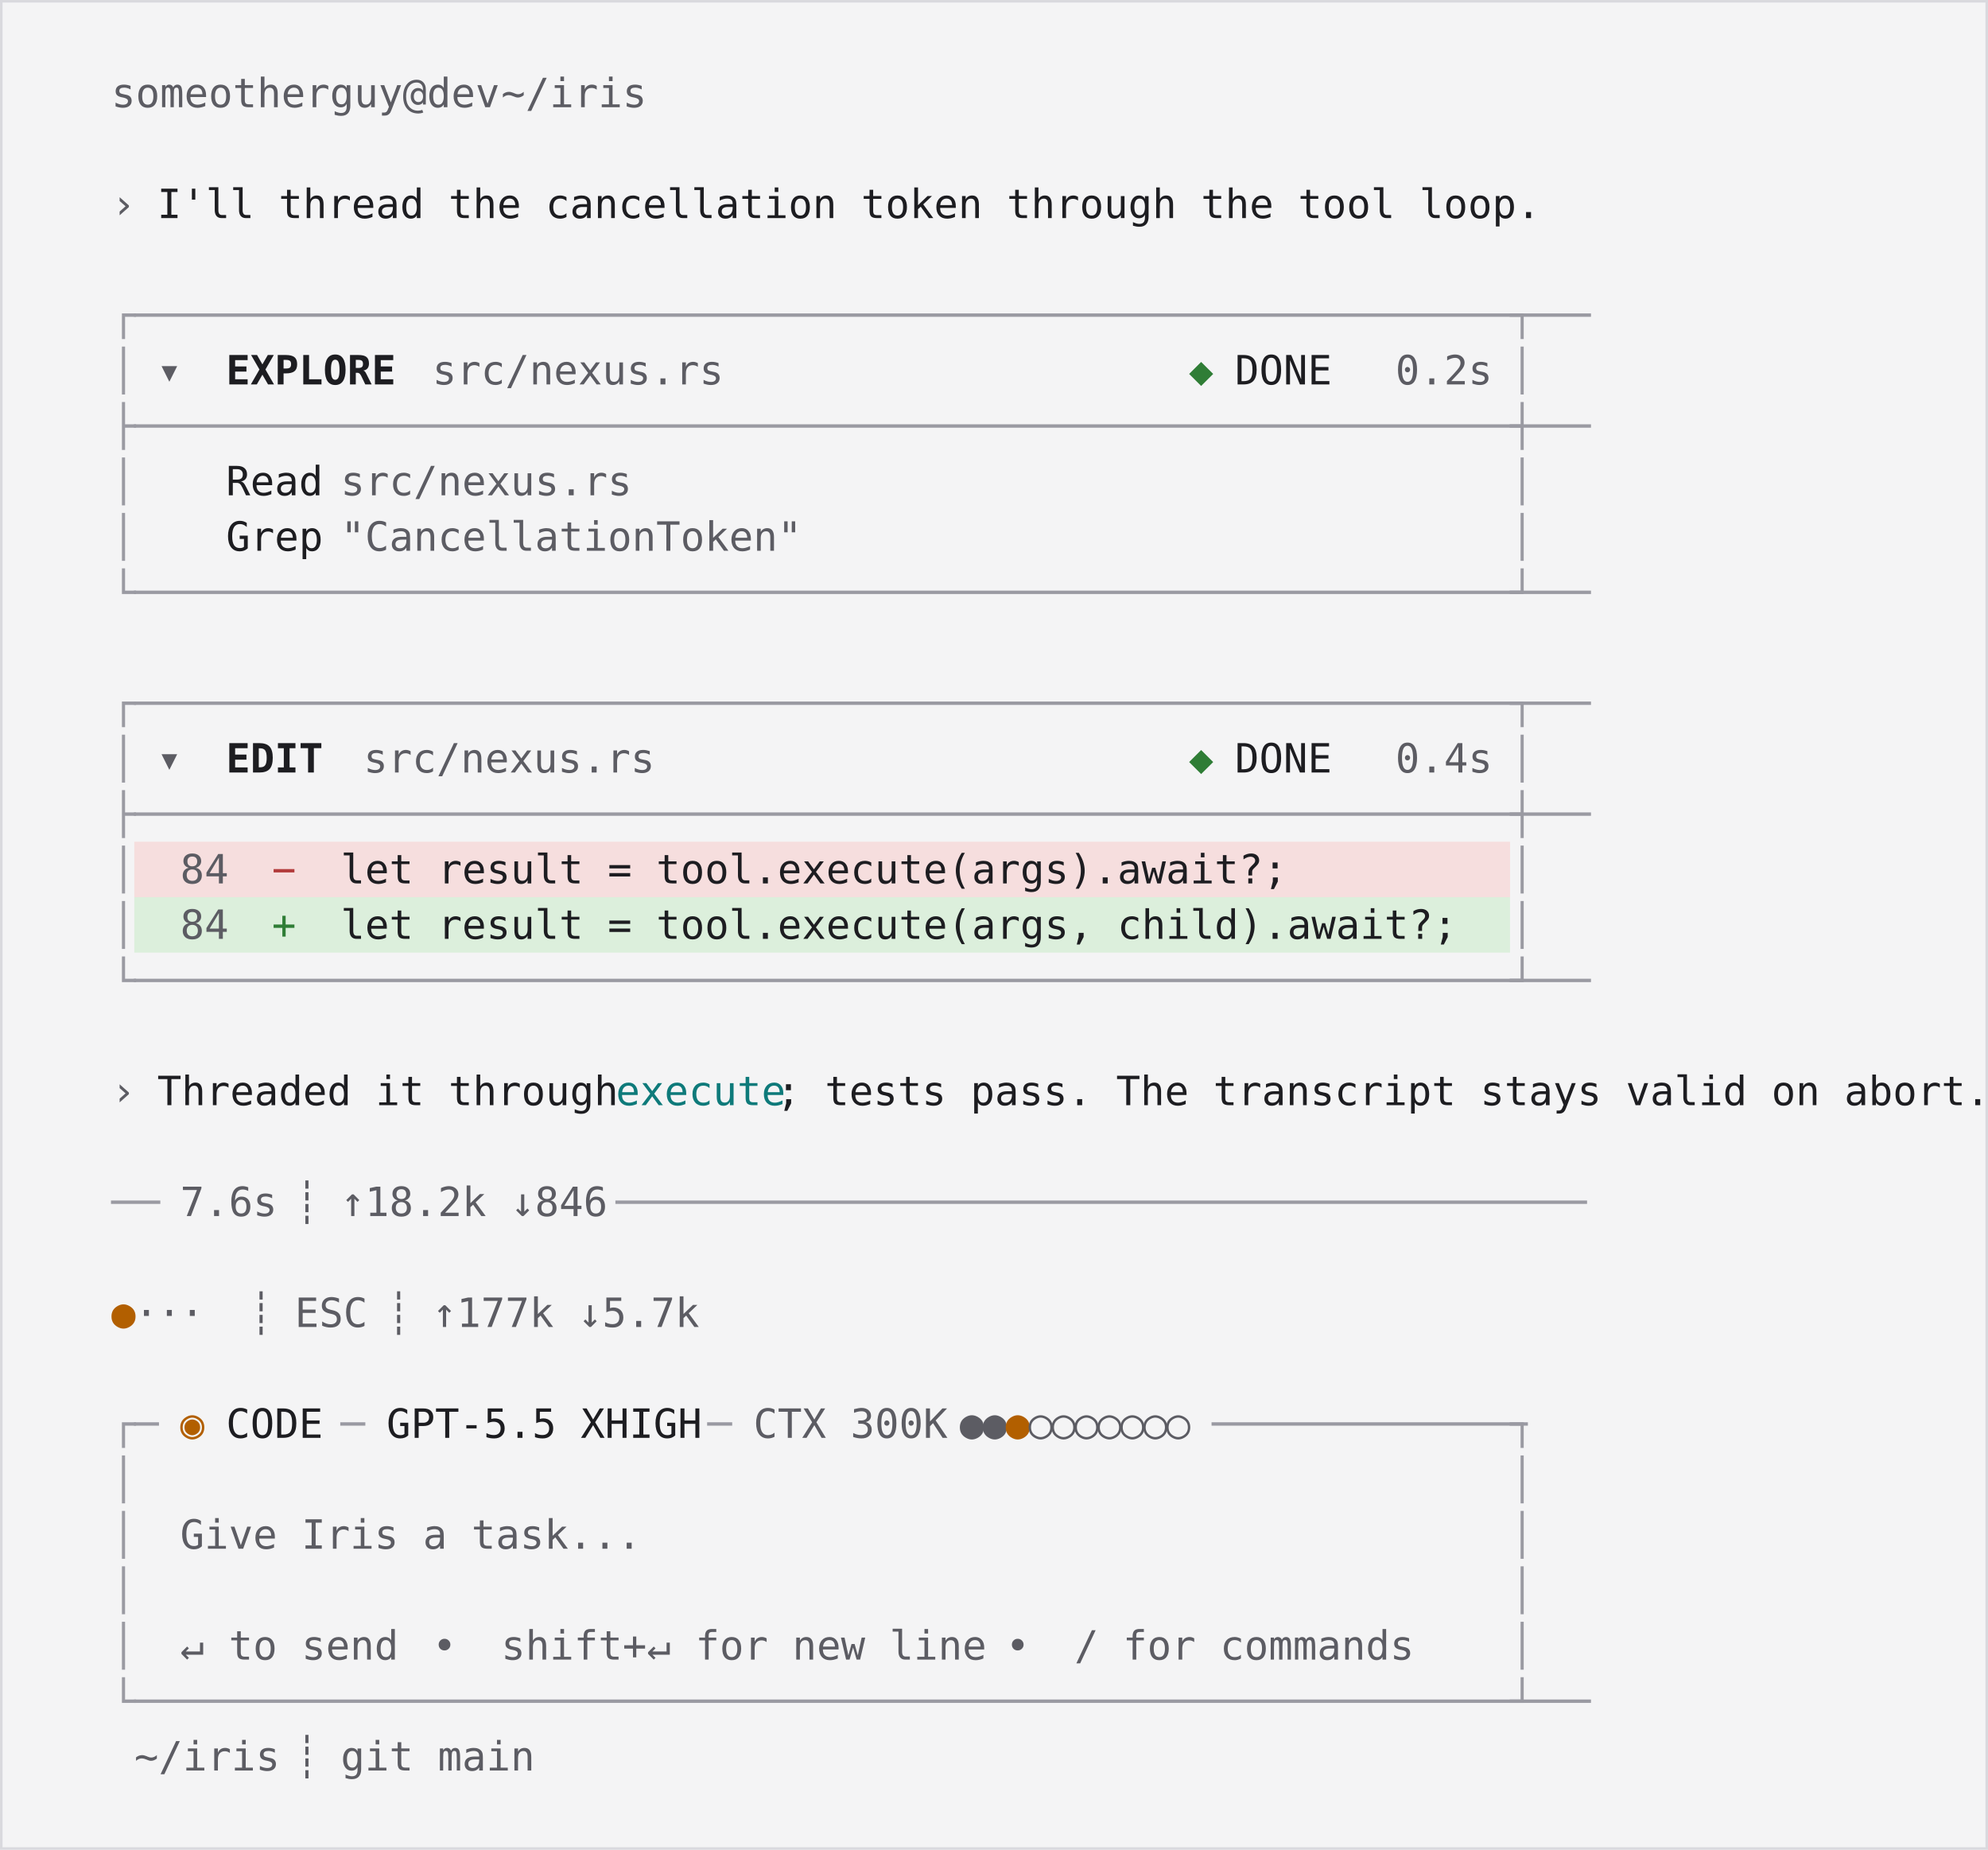
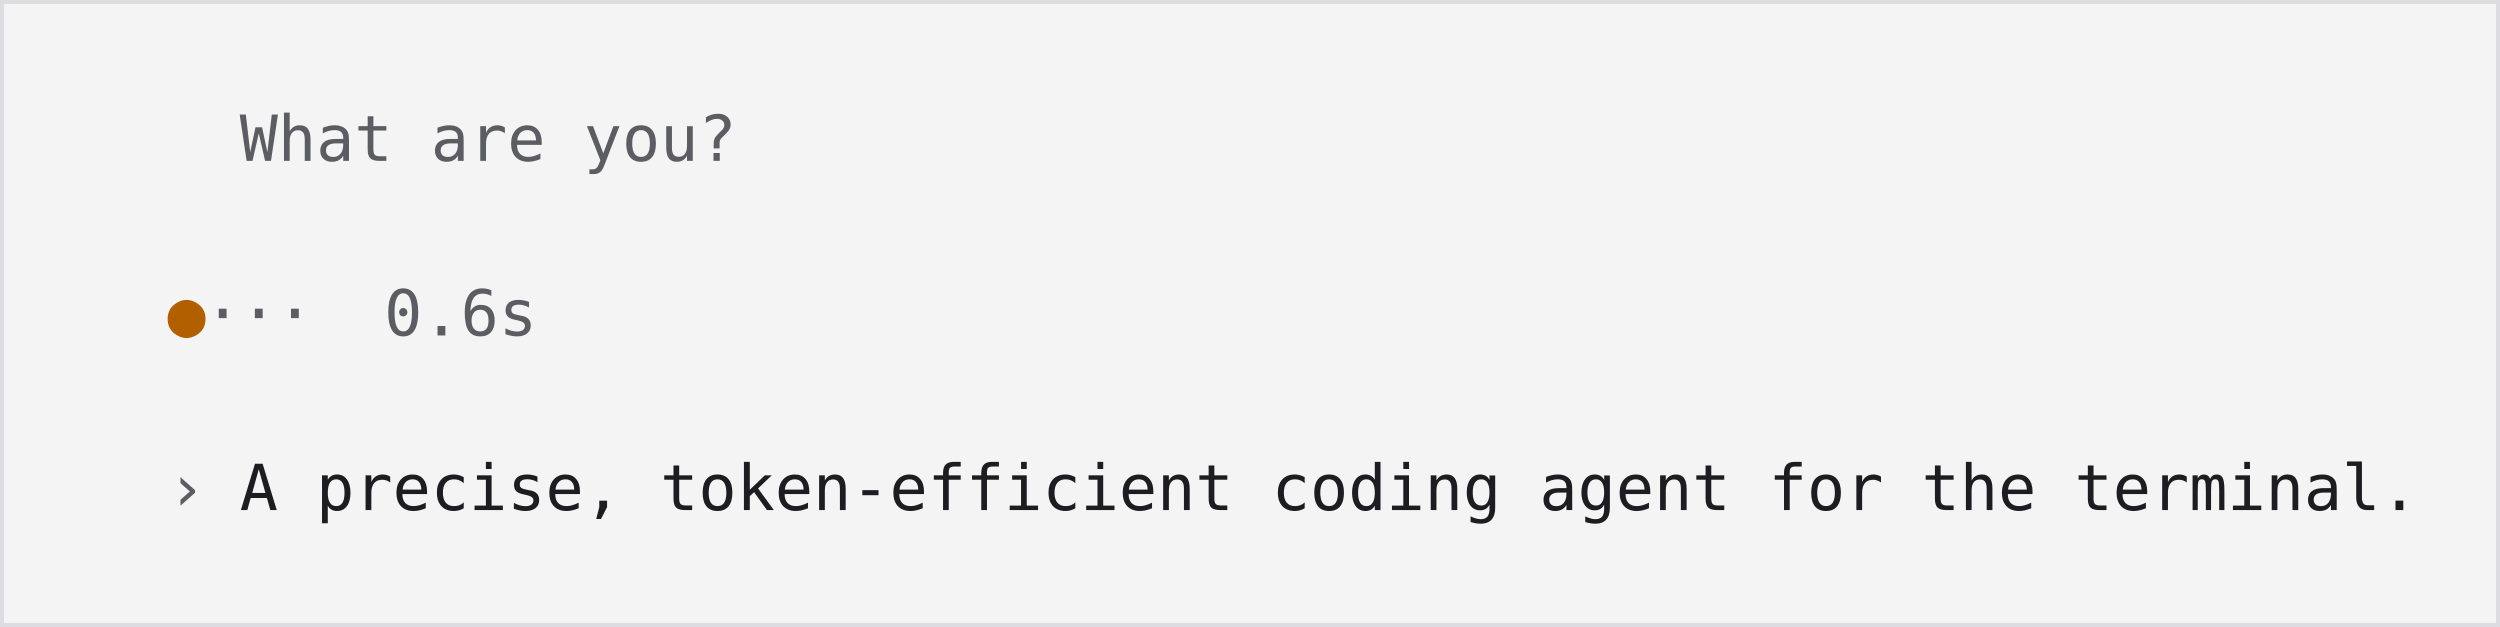
- <svg xmlns="http://www.w3.org/2000/svg" width="789" height="734" viewBox="0 0 789 734" role="img" aria-label="Iris terminal session: an EXPLORE and EDIT tool turn, a turn divider, the LED working indicator, and the composer.">
+ <svg xmlns="http://www.w3.org/2000/svg" width="630" height="158" viewBox="0 0 630 158" role="img" aria-label="What are you? — A precise, token-efficient coding agent for the terminal.">
  <style>
  text { font-family: 'DejaVu Sans Mono','Liberation Mono','Cascadia Mono','JetBrains Mono',Menlo,Consolas,'Courier New',monospace; font-size:16px; white-space:pre; dominant-baseline:middle; }
-   .ink{fill:#1d1d21;} .muted{fill:#5c5c63;} .border{fill:#9a9aa2;}
-   .label{fill:#1d1d21;font-weight:700;} .meta{fill:#5c5c63;}
-   .accent{fill:#b25f00;} .success{fill:#2f7d36;} .danger{fill:#b23b3b;}
-   .inter{fill:#0e7a7a;} .meter{fill:#5c5c63;}
+   .ink{fill:#1d1d21;} .muted{fill:#5c5c63;}
  .led-base{fill:#5c5c63;}
  .led{fill:#b25f00;opacity:0;}
-   .edge{fill:#b25f00;}
  #l0{opacity:1;animation:chase 1.6s steps(1) infinite;}
  #l1{animation:chase 1.6s steps(1) infinite;animation-delay:0.4s;}
  #l2{animation:chase 1.6s steps(1) infinite;animation-delay:0.8s;}
  #l3{animation:chase 1.6s steps(1) infinite;animation-delay:1.2s;}
  @keyframes chase{0%,25%{opacity:1;}25.01%,100%{opacity:0;}}
-   #edgedot{animation:pulse 2.4s ease-in-out infinite;}
-   @keyframes pulse{0%,100%{opacity:0.55;}50%{opacity:1;}}
  @media (prefers-reduced-motion: reduce){
-     #l0,#l1,#l2,#l3{animation:none;} #l0{opacity:1;} #edgedot{animation:none;opacity:1;}
+     #l0,#l1,#l2,#l3{animation:none;} #l0{opacity:1;}
  }
</style>
-   <rect x="0" y="0" width="789" height="734" fill="#f4f4f5" />
-   <rect x="0.5" y="0.5" width="788" height="733" fill="none" stroke="#d9d9de" stroke-width="1" />
-   <rect x="53.3" y="334.0" width="546.0" height="22.0" fill="#f6dede" />
-   <rect x="53.3" y="356.0" width="546.0" height="22.0" fill="#dcefdc" />
-   <text class="muted" x="44.2" y="38.0" textLength="145.6" lengthAdjust="spacingAndGlyphs">someotherguy@dev</text>
-   <text class="muted" x="198.9" y="38.0" textLength="54.6" lengthAdjust="spacingAndGlyphs">~/iris</text>
-   <text class="muted" x="44.2" y="82.0" textLength="9.1" lengthAdjust="spacingAndGlyphs">›</text>
-   <text class="ink" x="62.4" y="82.0" textLength="518.7" lengthAdjust="spacingAndGlyphs">I'll thread the cancellation token through the tool loop.</text>
-   <text class="border" x="44.2" y="126.0" textLength="9.1" lengthAdjust="spacingAndGlyphs">┌</text>
-   <text class="border" x="53.3" y="126.0" textLength="546.0" lengthAdjust="spacingAndGlyphs">────────────────────────────────────────────────────────────</text>
-   <text class="border" x="599.3" y="126.0" textLength="9.1" lengthAdjust="spacingAndGlyphs">┐</text>
-   <text class="border" x="44.2" y="148.0" textLength="9.1" lengthAdjust="spacingAndGlyphs">│</text>
-   <text class="muted" x="62.4" y="148.0" textLength="9.1" lengthAdjust="spacingAndGlyphs">▾</text>
-   <text class="label" x="89.7" y="148.0" textLength="63.7" lengthAdjust="spacingAndGlyphs">EXPLORE</text>
-   <text class="meta" x="171.6" y="148.0" textLength="109.2" lengthAdjust="spacingAndGlyphs">src/nexus.rs</text>
-   <text class="success" x="471.9" y="148.0" textLength="9.1" lengthAdjust="spacingAndGlyphs">◆</text>
-   <text class="ink" x="490.1" y="148.0" textLength="36.4" lengthAdjust="spacingAndGlyphs">DONE</text>
-   <text class="muted" x="553.8" y="148.0" textLength="36.4" lengthAdjust="spacingAndGlyphs">0.2s</text>
-   <text class="border" x="599.3" y="148.0" textLength="9.1" lengthAdjust="spacingAndGlyphs">│</text>
-   <text class="border" x="44.2" y="170.0" textLength="9.1" lengthAdjust="spacingAndGlyphs">├</text>
-   <text class="border" x="53.3" y="170.0" textLength="546.0" lengthAdjust="spacingAndGlyphs">────────────────────────────────────────────────────────────</text>
-   <text class="border" x="599.3" y="170.0" textLength="9.1" lengthAdjust="spacingAndGlyphs">┤</text>
-   <text class="border" x="44.2" y="192.0" textLength="9.1" lengthAdjust="spacingAndGlyphs">│</text>
-   <text class="ink" x="89.7" y="192.0" textLength="36.4" lengthAdjust="spacingAndGlyphs">Read</text>
-   <text class="muted" x="135.2" y="192.0" textLength="109.2" lengthAdjust="spacingAndGlyphs">src/nexus.rs</text>
-   <text class="border" x="599.3" y="192.0" textLength="9.1" lengthAdjust="spacingAndGlyphs">│</text>
-   <text class="border" x="44.2" y="214.0" textLength="9.1" lengthAdjust="spacingAndGlyphs">│</text>
-   <text class="ink" x="89.7" y="214.0" textLength="36.4" lengthAdjust="spacingAndGlyphs">Grep</text>
-   <text class="muted" x="135.2" y="214.0" textLength="172.9" lengthAdjust="spacingAndGlyphs">"CancellationToken"</text>
-   <text class="border" x="599.3" y="214.0" textLength="9.1" lengthAdjust="spacingAndGlyphs">│</text>
-   <text class="border" x="44.2" y="236.0" textLength="9.1" lengthAdjust="spacingAndGlyphs">└</text>
-   <text class="border" x="53.3" y="236.0" textLength="546.0" lengthAdjust="spacingAndGlyphs">────────────────────────────────────────────────────────────</text>
-   <text class="border" x="599.3" y="236.0" textLength="9.1" lengthAdjust="spacingAndGlyphs">┘</text>
-   <text class="border" x="44.2" y="280.0" textLength="9.1" lengthAdjust="spacingAndGlyphs">┌</text>
-   <text class="border" x="53.3" y="280.0" textLength="546.0" lengthAdjust="spacingAndGlyphs">────────────────────────────────────────────────────────────</text>
-   <text class="border" x="599.3" y="280.0" textLength="9.1" lengthAdjust="spacingAndGlyphs">┐</text>
-   <text class="border" x="44.2" y="302.0" textLength="9.1" lengthAdjust="spacingAndGlyphs">│</text>
-   <text class="muted" x="62.4" y="302.0" textLength="9.1" lengthAdjust="spacingAndGlyphs">▾</text>
-   <text class="label" x="89.7" y="302.0" textLength="36.4" lengthAdjust="spacingAndGlyphs">EDIT</text>
-   <text class="meta" x="144.3" y="302.0" textLength="109.2" lengthAdjust="spacingAndGlyphs">src/nexus.rs</text>
-   <text class="success" x="471.9" y="302.0" textLength="9.1" lengthAdjust="spacingAndGlyphs">◆</text>
-   <text class="ink" x="490.1" y="302.0" textLength="36.4" lengthAdjust="spacingAndGlyphs">DONE</text>
-   <text class="muted" x="553.8" y="302.0" textLength="36.4" lengthAdjust="spacingAndGlyphs">0.4s</text>
-   <text class="border" x="599.3" y="302.0" textLength="9.1" lengthAdjust="spacingAndGlyphs">│</text>
-   <text class="border" x="44.2" y="324.0" textLength="9.1" lengthAdjust="spacingAndGlyphs">├</text>
-   <text class="border" x="53.3" y="324.0" textLength="546.0" lengthAdjust="spacingAndGlyphs">────────────────────────────────────────────────────────────</text>
-   <text class="border" x="599.3" y="324.0" textLength="9.1" lengthAdjust="spacingAndGlyphs">┤</text>
-   <text class="border" x="44.2" y="346.0" textLength="9.1" lengthAdjust="spacingAndGlyphs">│</text>
-   <text class="muted" x="71.5" y="346.0" textLength="18.2" lengthAdjust="spacingAndGlyphs">84</text>
-   <text class="danger" x="107.9" y="346.0" textLength="9.1" lengthAdjust="spacingAndGlyphs">−</text>
-   <text class="ink" x="135.2" y="346.0" textLength="354.9" lengthAdjust="spacingAndGlyphs">let result = tool.execute(args).await?;</text>
-   <text class="border" x="599.3" y="346.0" textLength="9.1" lengthAdjust="spacingAndGlyphs">│</text>
-   <text class="border" x="44.2" y="368.0" textLength="9.1" lengthAdjust="spacingAndGlyphs">│</text>
-   <text class="muted" x="71.5" y="368.0" textLength="18.2" lengthAdjust="spacingAndGlyphs">84</text>
-   <text class="success" x="107.9" y="368.0" textLength="9.1" lengthAdjust="spacingAndGlyphs">+</text>
-   <text class="ink" x="135.2" y="368.0" textLength="418.6" lengthAdjust="spacingAndGlyphs">let result = tool.execute(args, child).await?;</text>
-   <text class="border" x="599.3" y="368.0" textLength="9.1" lengthAdjust="spacingAndGlyphs">│</text>
-   <text class="border" x="44.2" y="390.0" textLength="9.1" lengthAdjust="spacingAndGlyphs">└</text>
-   <text class="border" x="53.3" y="390.0" textLength="546.0" lengthAdjust="spacingAndGlyphs">────────────────────────────────────────────────────────────</text>
-   <text class="border" x="599.3" y="390.0" textLength="9.1" lengthAdjust="spacingAndGlyphs">┘</text>
-   <text class="muted" x="44.2" y="434.0" textLength="9.1" lengthAdjust="spacingAndGlyphs">›</text>
-   <text class="ink" x="62.4" y="434.0" textLength="172.9" lengthAdjust="spacingAndGlyphs">Threaded it through</text>
-   <text class="inter" x="244.4" y="434.0" textLength="63.7" lengthAdjust="spacingAndGlyphs">execute</text>
-   <text class="ink" x="308.1" y="434.0" textLength="455.0" lengthAdjust="spacingAndGlyphs">; tests pass. The transcript stays valid on abort.</text>
-   <text class="border" x="44.2" y="478.0" textLength="18.2" lengthAdjust="spacingAndGlyphs">──</text>
-   <text class="muted" x="71.5" y="478.0" textLength="36.4" lengthAdjust="spacingAndGlyphs">7.6s</text>
-   <text class="muted" x="117.0" y="478.0" textLength="9.1" lengthAdjust="spacingAndGlyphs">┊</text>
-   <text class="muted" x="135.2" y="478.0" textLength="100.1" lengthAdjust="spacingAndGlyphs">↑18.2k ↓846</text>
-   <text class="border" x="244.4" y="478.0" textLength="364.0" lengthAdjust="spacingAndGlyphs">────────────────────────────────────────</text>
-   <text class="led-base" x="44.2" y="522.0" textLength="9.1" lengthAdjust="spacingAndGlyphs">·</text>
-   <text id="l0" class="led" x="44.2" y="522.0" textLength="9.1" lengthAdjust="spacingAndGlyphs">●</text>
-   <text class="led-base" x="53.3" y="522.0" textLength="9.1" lengthAdjust="spacingAndGlyphs">·</text>
-   <text id="l1" class="led" x="53.3" y="522.0" textLength="9.1" lengthAdjust="spacingAndGlyphs">●</text>
-   <text class="led-base" x="62.4" y="522.0" textLength="9.1" lengthAdjust="spacingAndGlyphs">·</text>
-   <text id="l2" class="led" x="62.4" y="522.0" textLength="9.1" lengthAdjust="spacingAndGlyphs">●</text>
-   <text class="led-base" x="71.5" y="522.0" textLength="9.1" lengthAdjust="spacingAndGlyphs">·</text>
-   <text id="l3" class="led" x="71.5" y="522.0" textLength="9.1" lengthAdjust="spacingAndGlyphs">●</text>
-   <text class="muted" x="98.8" y="522.0" textLength="9.1" lengthAdjust="spacingAndGlyphs">┊</text>
-   <text class="muted" x="117.0" y="522.0" textLength="27.3" lengthAdjust="spacingAndGlyphs">ESC</text>
-   <text class="muted" x="153.4" y="522.0" textLength="9.1" lengthAdjust="spacingAndGlyphs">┊</text>
-   <text class="muted" x="171.6" y="522.0" textLength="100.1" lengthAdjust="spacingAndGlyphs">↑177k ↓5.7k</text>
-   <text class="border" x="44.2" y="566.0" textLength="9.1" lengthAdjust="spacingAndGlyphs">┌</text>
-   <text class="border" x="53.3" y="566.0" textLength="9.1" lengthAdjust="spacingAndGlyphs">─</text>
-   <text class="accent" x="71.5" y="566.0" textLength="9.1" lengthAdjust="spacingAndGlyphs">◉</text>
-   <text class="ink" x="89.7" y="566.0" textLength="36.4" lengthAdjust="spacingAndGlyphs">CODE</text>
-   <text class="border" x="135.2" y="566.0" textLength="9.1" lengthAdjust="spacingAndGlyphs">─</text>
-   <text class="ink" x="153.4" y="566.0" textLength="118.3" lengthAdjust="spacingAndGlyphs">GPT-5.5 XHIGH</text>
-   <text class="border" x="280.8" y="566.0" textLength="9.1" lengthAdjust="spacingAndGlyphs">─</text>
-   <text class="muted" x="299.0" y="566.0" textLength="72.8" lengthAdjust="spacingAndGlyphs">CTX 300K</text>
-   <text class="meter" x="380.9" y="566.0" textLength="9.1" lengthAdjust="spacingAndGlyphs">●</text>
-   <text class="meter" x="390.0" y="566.0" textLength="9.1" lengthAdjust="spacingAndGlyphs">●</text>
-   <text id="edgedot" class="edge" x="399.1" y="566.0" textLength="9.1" lengthAdjust="spacingAndGlyphs">●</text>
-   <text class="meter" x="408.2" y="566.0" textLength="9.1" lengthAdjust="spacingAndGlyphs">○</text>
-   <text class="meter" x="417.3" y="566.0" textLength="9.1" lengthAdjust="spacingAndGlyphs">○</text>
-   <text class="meter" x="426.4" y="566.0" textLength="9.1" lengthAdjust="spacingAndGlyphs">○</text>
-   <text class="meter" x="435.5" y="566.0" textLength="9.1" lengthAdjust="spacingAndGlyphs">○</text>
-   <text class="meter" x="444.6" y="566.0" textLength="9.1" lengthAdjust="spacingAndGlyphs">○</text>
-   <text class="meter" x="453.7" y="566.0" textLength="9.1" lengthAdjust="spacingAndGlyphs">○</text>
-   <text class="meter" x="462.8" y="566.0" textLength="9.1" lengthAdjust="spacingAndGlyphs">○</text>
-   <text class="border" x="481.0" y="566.0" textLength="118.3" lengthAdjust="spacingAndGlyphs">─────────────</text>
-   <text class="border" x="599.3" y="566.0" textLength="9.1" lengthAdjust="spacingAndGlyphs">┐</text>
-   <text class="border" x="44.2" y="588.0" textLength="9.1" lengthAdjust="spacingAndGlyphs">│</text>
-   <text class="border" x="599.3" y="588.0" textLength="9.1" lengthAdjust="spacingAndGlyphs">│</text>
-   <text class="border" x="44.2" y="610.0" textLength="9.1" lengthAdjust="spacingAndGlyphs">│</text>
-   <text class="muted" x="71.5" y="610.0" textLength="172.9" lengthAdjust="spacingAndGlyphs">Give Iris a task...</text>
-   <text class="border" x="599.3" y="610.0" textLength="9.1" lengthAdjust="spacingAndGlyphs">│</text>
-   <text class="border" x="44.2" y="632.0" textLength="9.1" lengthAdjust="spacingAndGlyphs">│</text>
-   <text class="border" x="599.3" y="632.0" textLength="9.1" lengthAdjust="spacingAndGlyphs">│</text>
-   <text class="border" x="44.2" y="654.0" textLength="9.1" lengthAdjust="spacingAndGlyphs">│</text>
-   <text class="muted" x="71.5" y="654.0" textLength="81.9" lengthAdjust="spacingAndGlyphs">↵ to send</text>
-   <text class="muted" x="171.6" y="654.0" textLength="9.1" lengthAdjust="spacingAndGlyphs">•</text>
-   <text class="muted" x="198.9" y="654.0" textLength="182.0" lengthAdjust="spacingAndGlyphs">shift+↵ for new line</text>
-   <text class="muted" x="399.1" y="654.0" textLength="9.1" lengthAdjust="spacingAndGlyphs">•</text>
-   <text class="muted" x="426.4" y="654.0" textLength="127.4" lengthAdjust="spacingAndGlyphs">/ for commands</text>
-   <text class="border" x="599.3" y="654.0" textLength="9.1" lengthAdjust="spacingAndGlyphs">│</text>
-   <text class="border" x="44.2" y="676.0" textLength="9.1" lengthAdjust="spacingAndGlyphs">└</text>
-   <text class="border" x="53.3" y="676.0" textLength="546.0" lengthAdjust="spacingAndGlyphs">────────────────────────────────────────────────────────────</text>
-   <text class="border" x="599.3" y="676.0" textLength="9.1" lengthAdjust="spacingAndGlyphs">┘</text>
-   <text class="muted" x="53.3" y="698.0" textLength="54.6" lengthAdjust="spacingAndGlyphs">~/iris</text>
-   <text class="muted" x="117.0" y="698.0" textLength="9.1" lengthAdjust="spacingAndGlyphs">┊</text>
-   <text class="muted" x="135.2" y="698.0" textLength="72.8" lengthAdjust="spacingAndGlyphs">git main</text>
+   <rect width="630" height="158" fill="#f4f4f5" />
+   <rect x="0.5" y="0.5" width="629" height="157" fill="none" stroke="#dcdce1" stroke-width="1" />
+   <text class="muted" x="60.4" y="36.0" textLength="118.3" lengthAdjust="spacingAndGlyphs">What are you?</text>
+   <text class="led-base" x="42.2" y="80.0" textLength="9.1" lengthAdjust="spacingAndGlyphs">·</text>
+   <text id="l0" class="led" x="42.2" y="80.0" textLength="9.1" lengthAdjust="spacingAndGlyphs">●</text>
+   <text class="led-base" x="51.3" y="80.0" textLength="9.1" lengthAdjust="spacingAndGlyphs">·</text>
+   <text id="l1" class="led" x="51.3" y="80.0" textLength="9.1" lengthAdjust="spacingAndGlyphs">●</text>
+   <text class="led-base" x="60.4" y="80.0" textLength="9.1" lengthAdjust="spacingAndGlyphs">·</text>
+   <text id="l2" class="led" x="60.4" y="80.0" textLength="9.1" lengthAdjust="spacingAndGlyphs">●</text>
+   <text class="led-base" x="69.5" y="80.0" textLength="9.1" lengthAdjust="spacingAndGlyphs">·</text>
+   <text id="l3" class="led" x="69.5" y="80.0" textLength="9.1" lengthAdjust="spacingAndGlyphs">●</text>
+   <text class="muted" x="96.8" y="80.0" textLength="36.4" lengthAdjust="spacingAndGlyphs">0.6s</text>
+   <text class="muted" x="42.2" y="124.0" textLength="9.1" lengthAdjust="spacingAndGlyphs">›</text>
+   <text class="ink" x="60.4" y="124.0" textLength="518.7" lengthAdjust="spacingAndGlyphs">A precise, token-efficient coding agent for the terminal.</text>
</svg>
